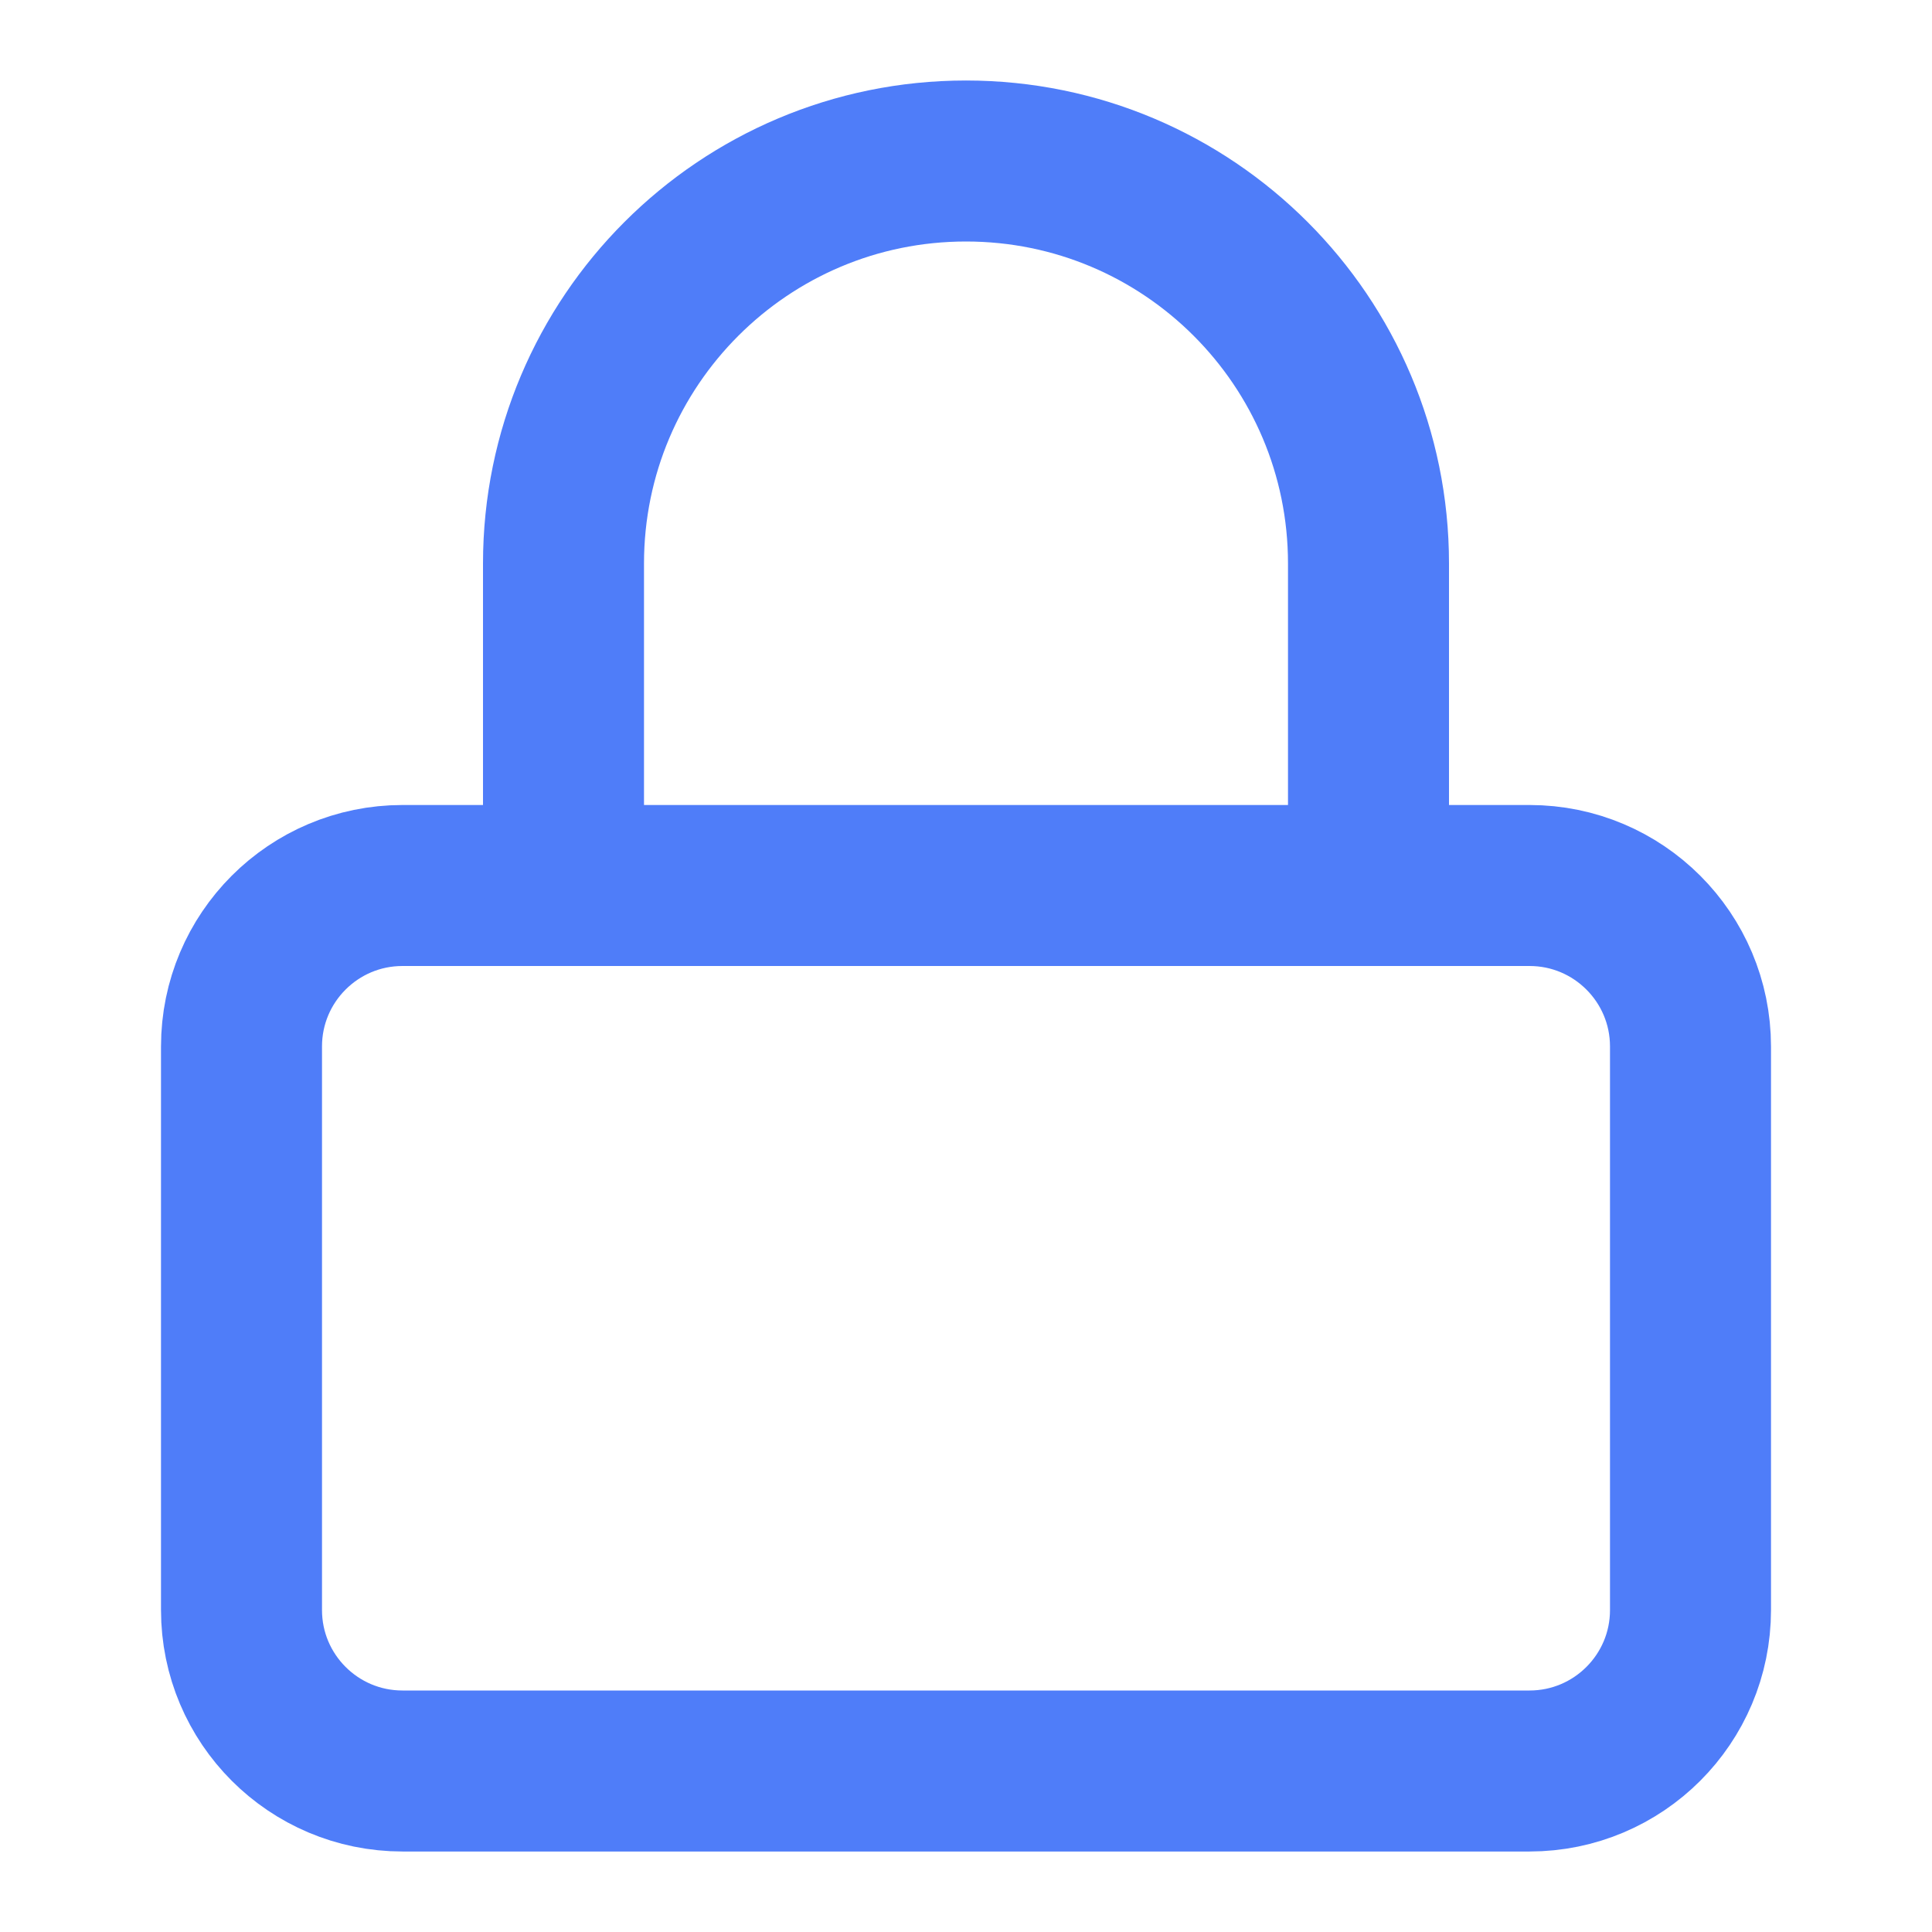
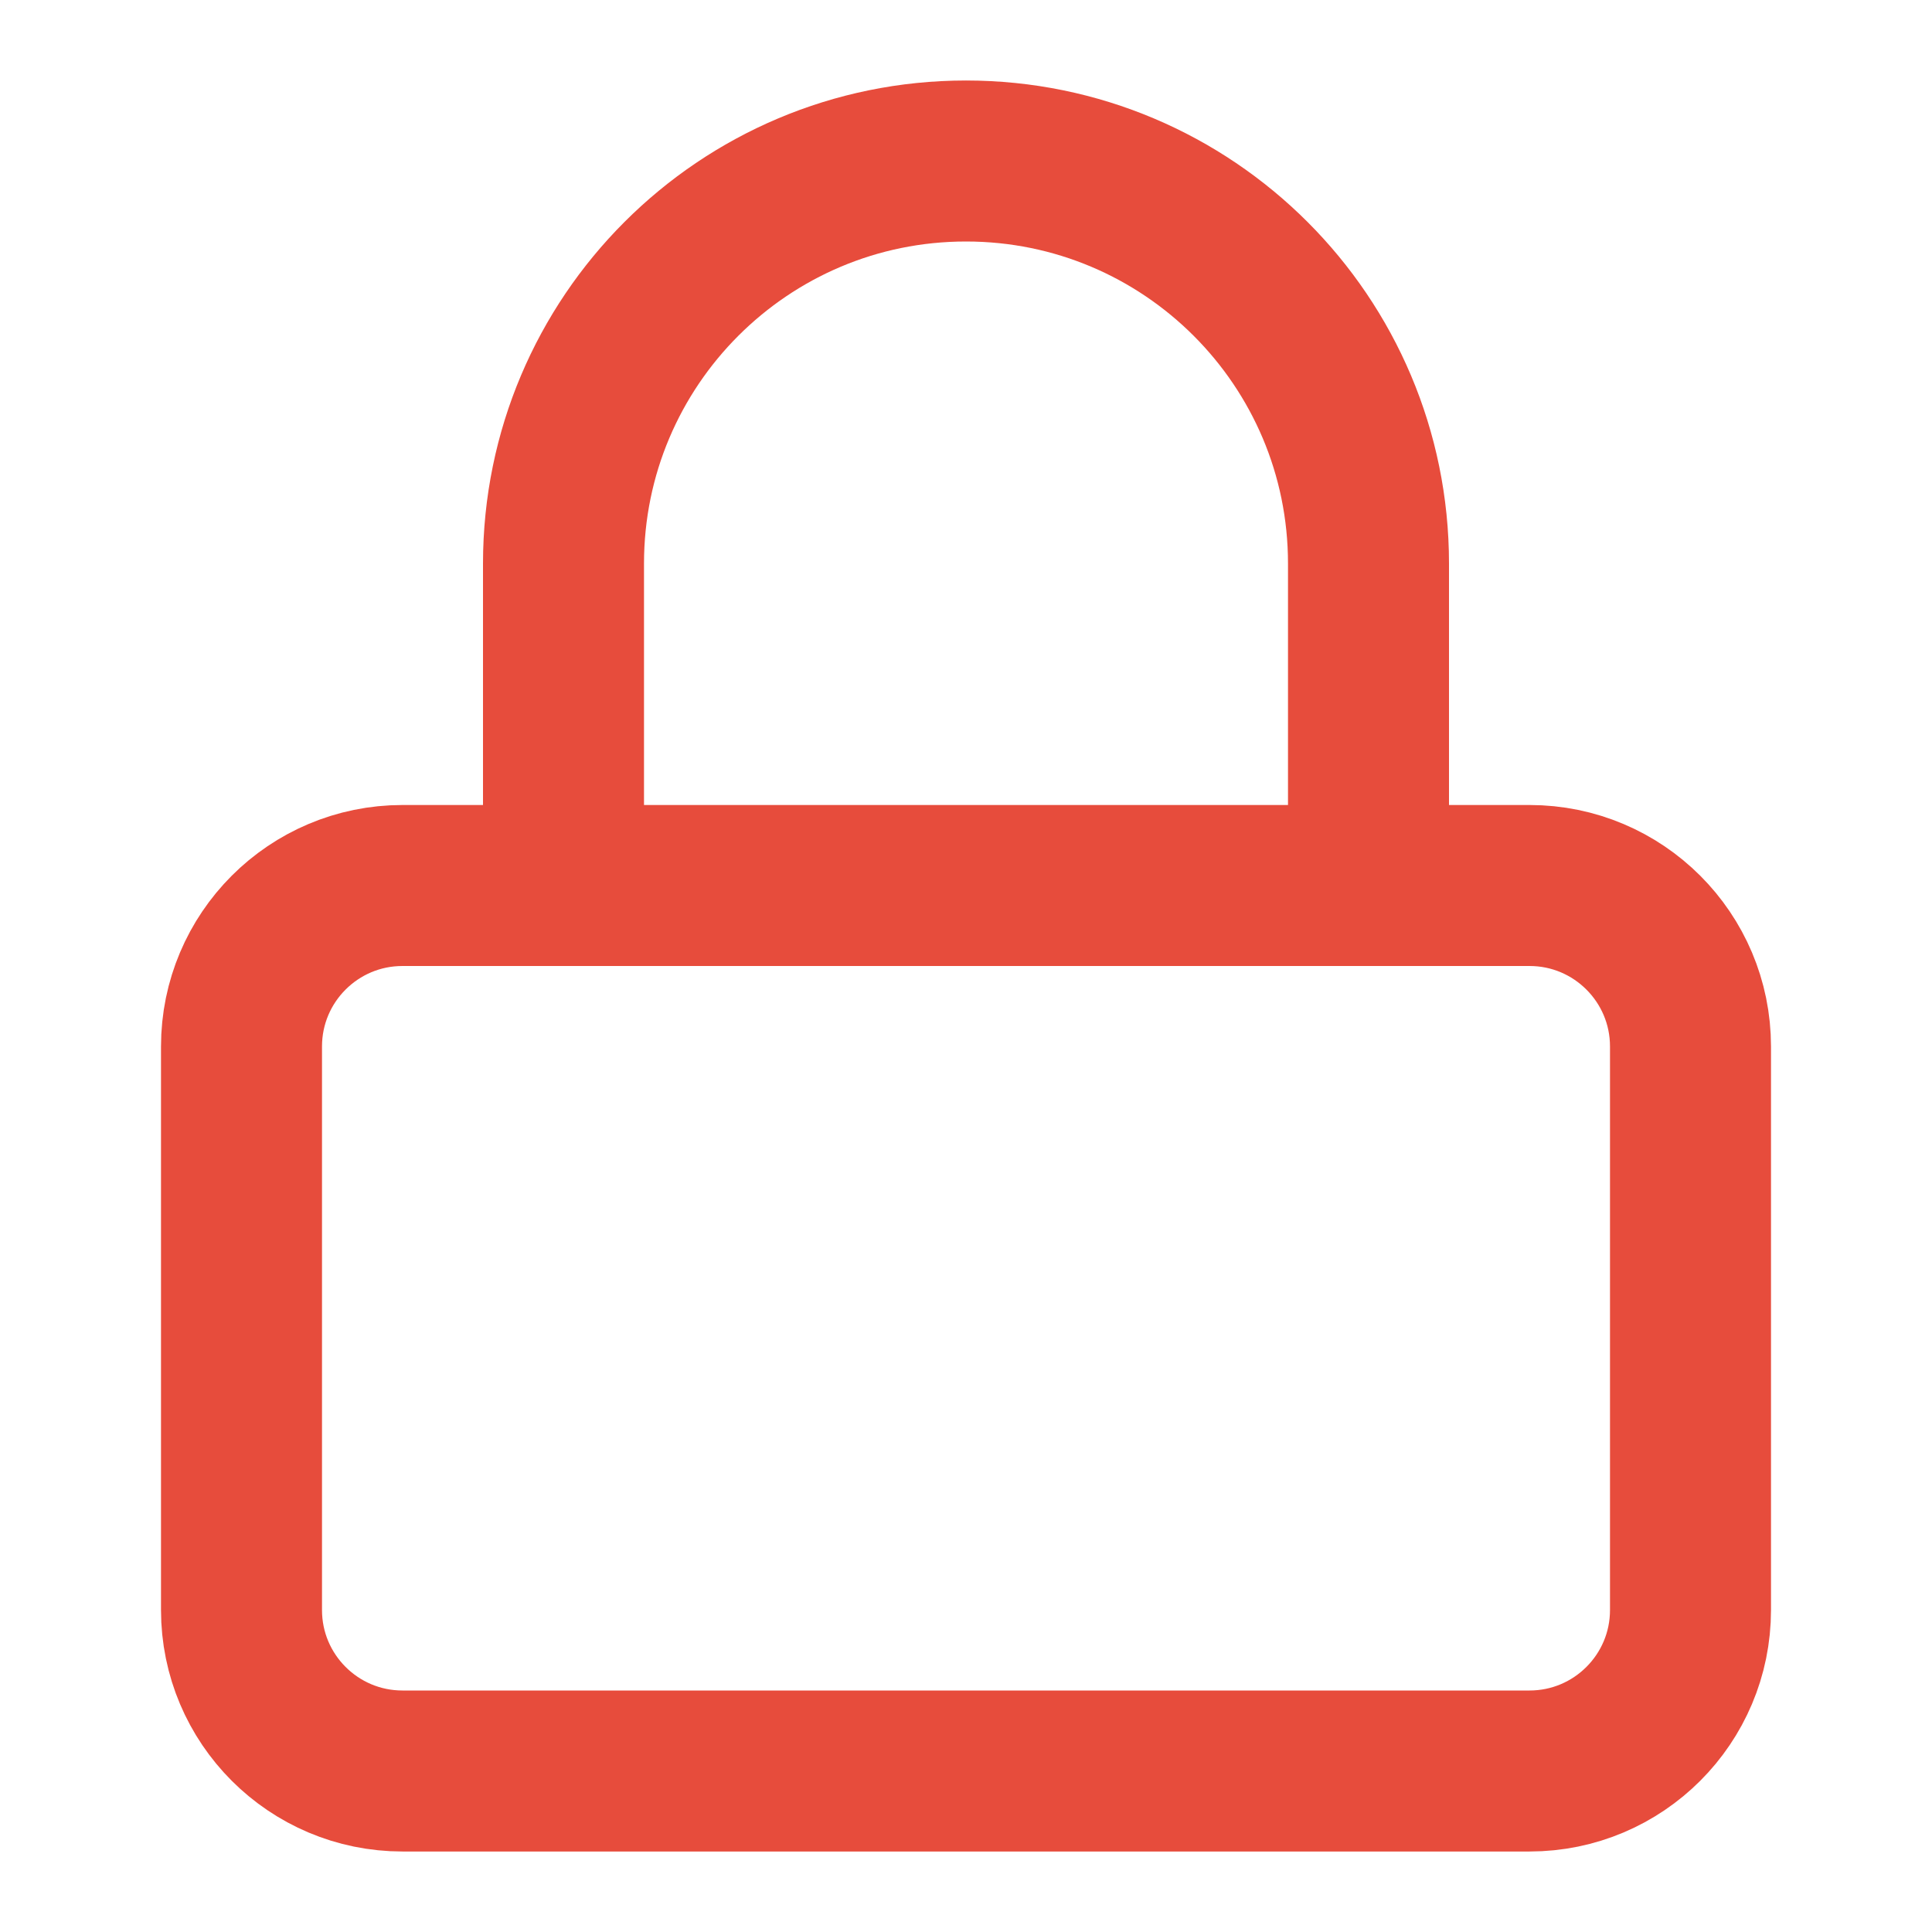
- <svg xmlns="http://www.w3.org/2000/svg" width="32" height="32" viewBox="0 0 24 24" fill="none" stroke="#4f7df9" stroke-width="2" stroke-linecap="round" stroke-linejoin="round">
+ <svg xmlns="http://www.w3.org/2000/svg" width="32" height="32" viewBox="0 0 24 24" fill="none" stroke="#e74c3c" stroke-width="2" stroke-linecap="round" stroke-linejoin="round">
  <rect x="3" y="11" width="18" height="11" rx="2" ry="2" />
  <path d="M7 11V7a5 5 0 0 1 10 0v4" />
</svg>
